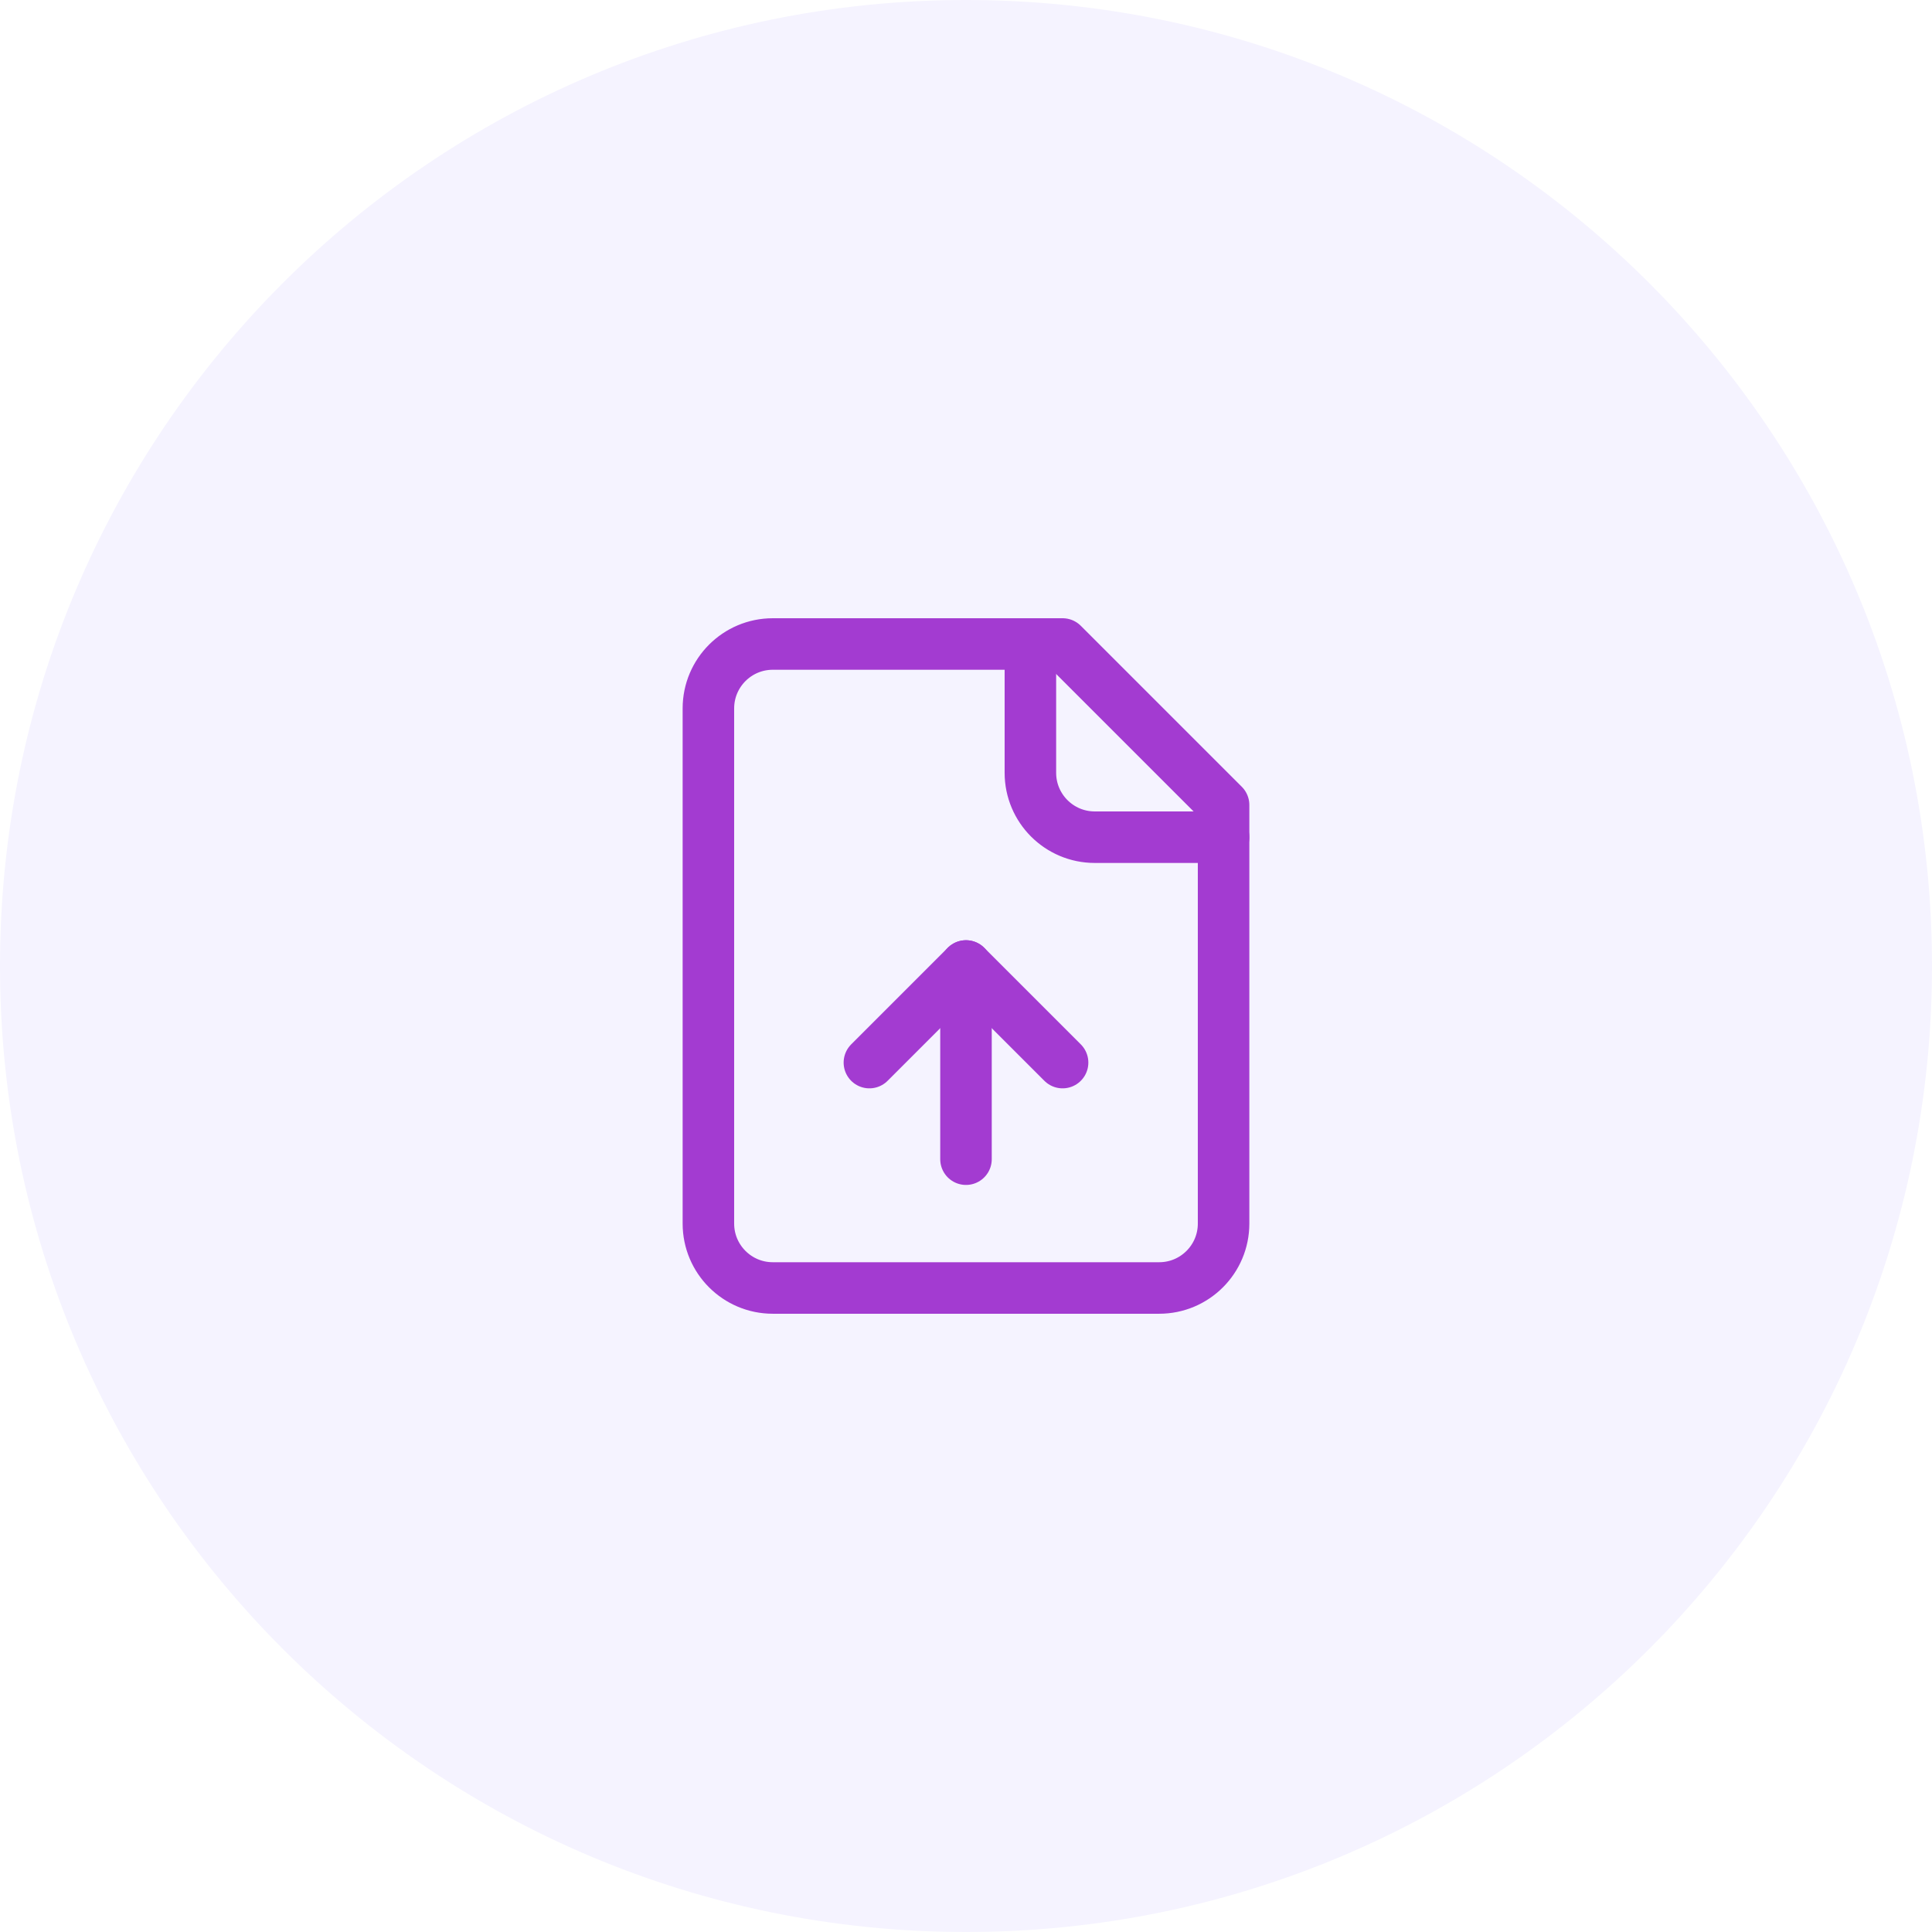
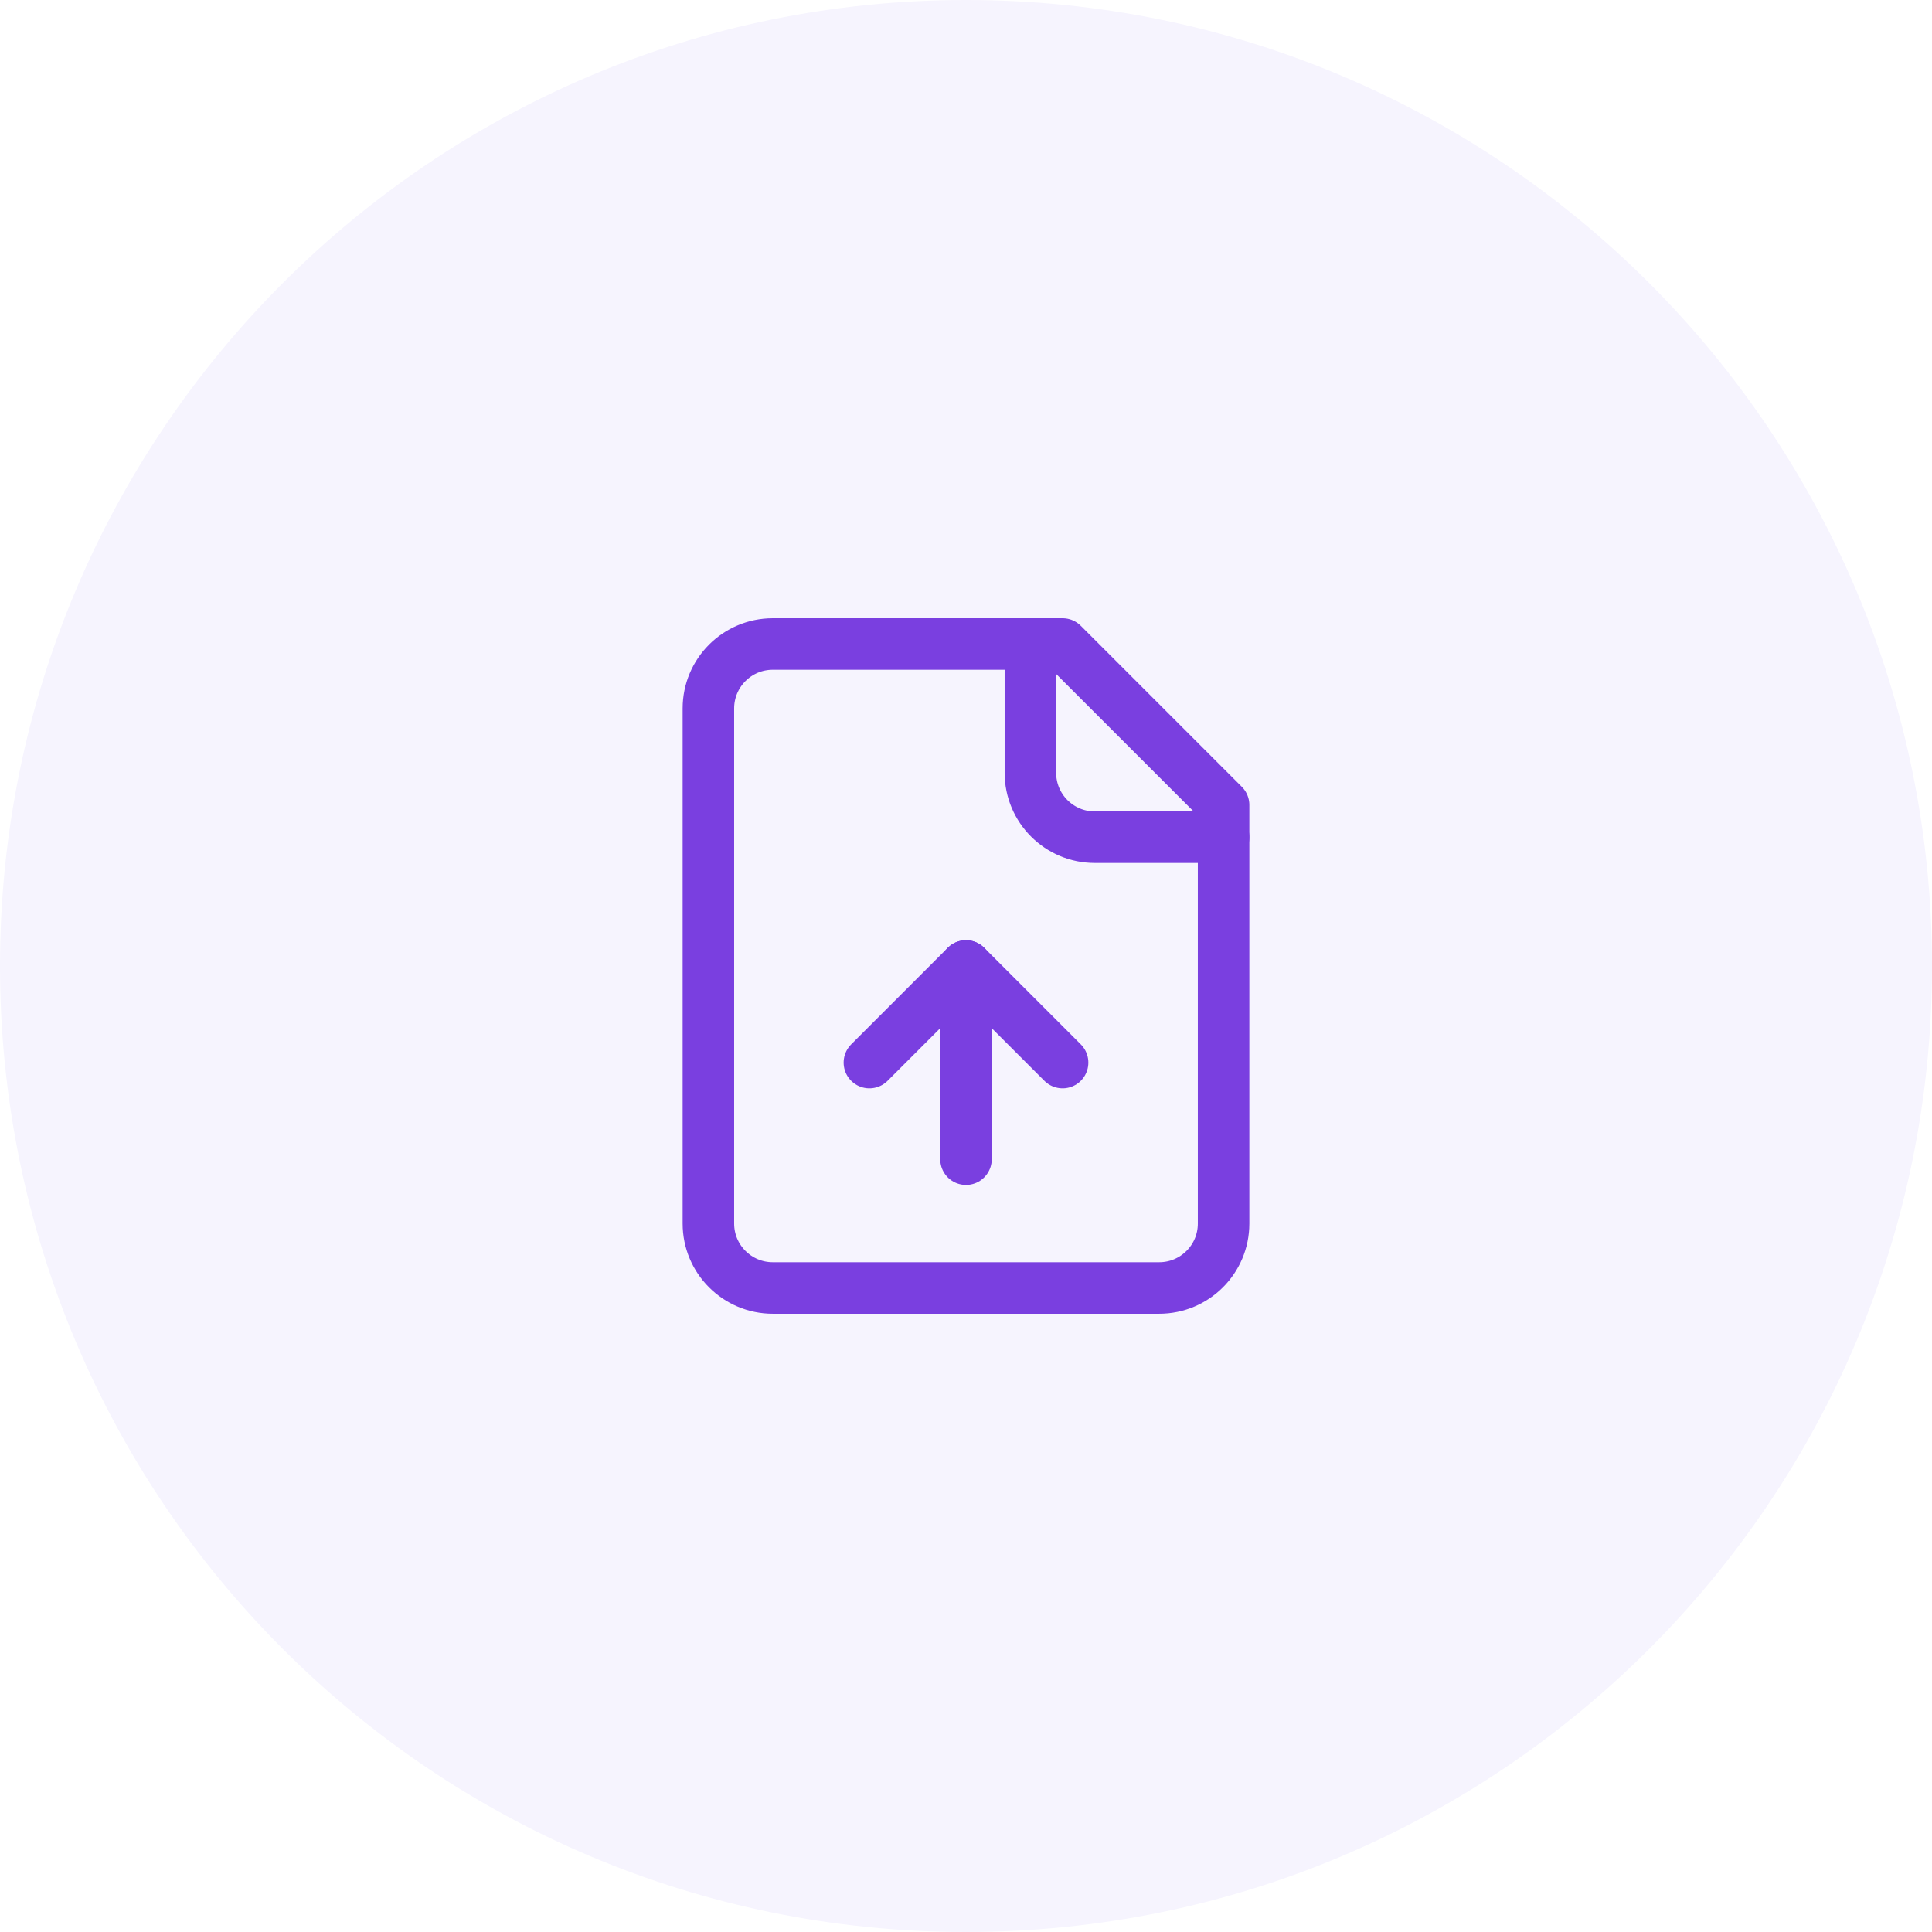
<svg xmlns="http://www.w3.org/2000/svg" width="80" height="80" viewBox="0 0 80 80" fill="none">
-   <circle cx="40" cy="40" r="40" fill="#F5F3FF" />
-   <g transform="translate(24 24) scale(1.3333)" fill="none" stroke="#A33BD1" stroke-width="1.6" stroke-linecap="round" stroke-linejoin="round">
+   <circle cx="40" cy="40" r="40" fill="#F6F4FE" />
+   <g transform="translate(24 24) scale(1.3333)" fill="none" stroke="#7A3FE0" stroke-width="1.6" stroke-linecap="round" stroke-linejoin="round">
    <path d="M15 2H6a2 2 0 0 0-2 2v16a2 2 0 0 0 2 2h12a2 2 0 0 0 2-2V7z" />
    <path d="M14 2v4a2 2 0 0 0 2 2h4" />
    <path d="M12 18v-6" />
    <path d="m9 15 3-3 3 3" />
  </g>
</svg>
